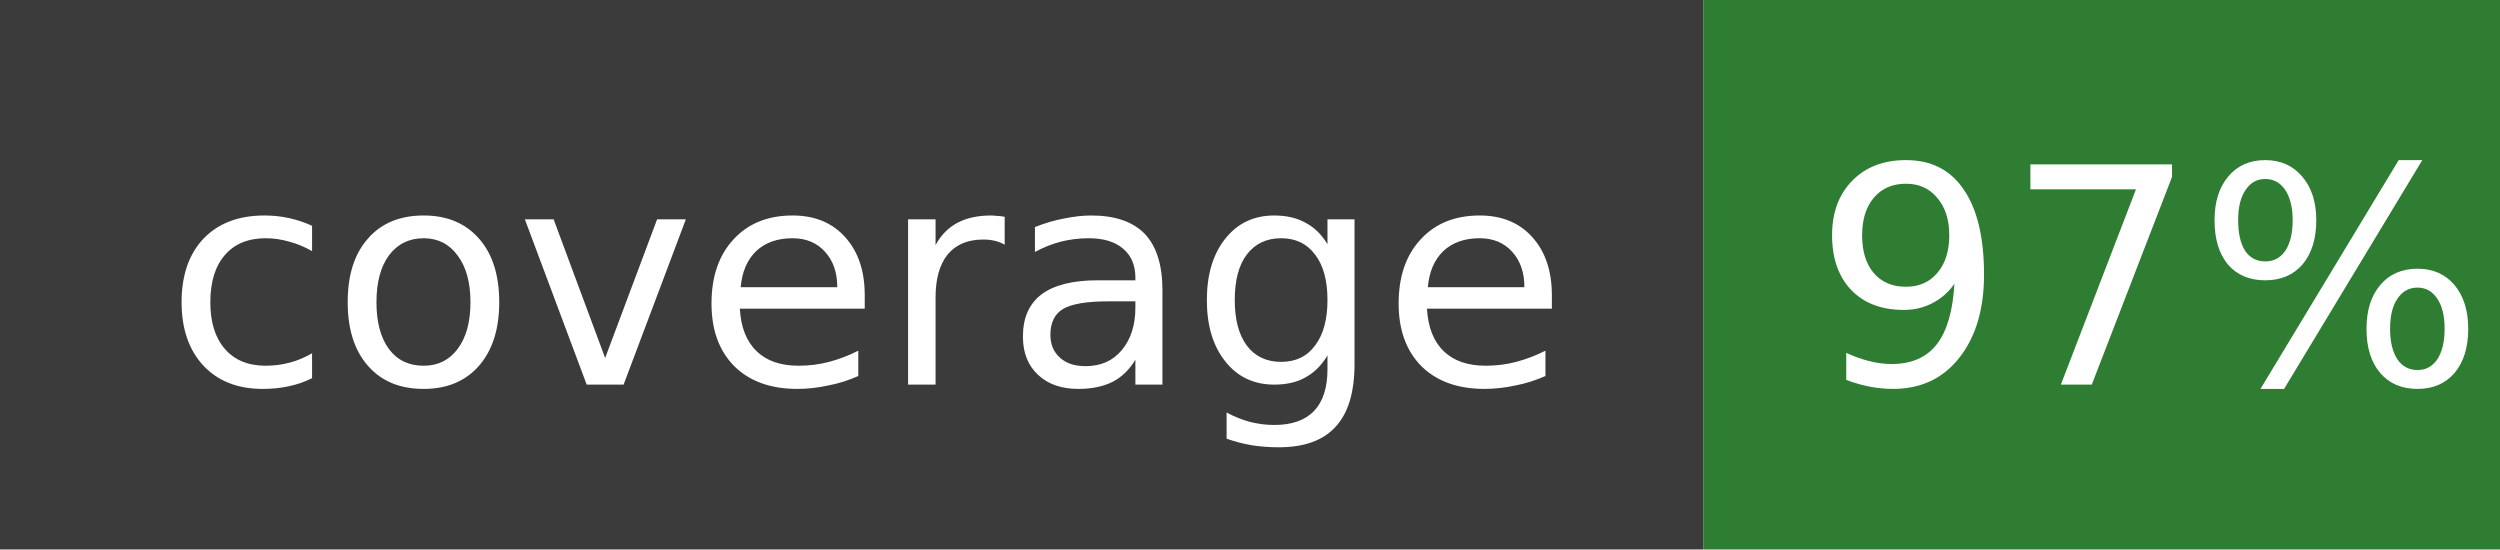
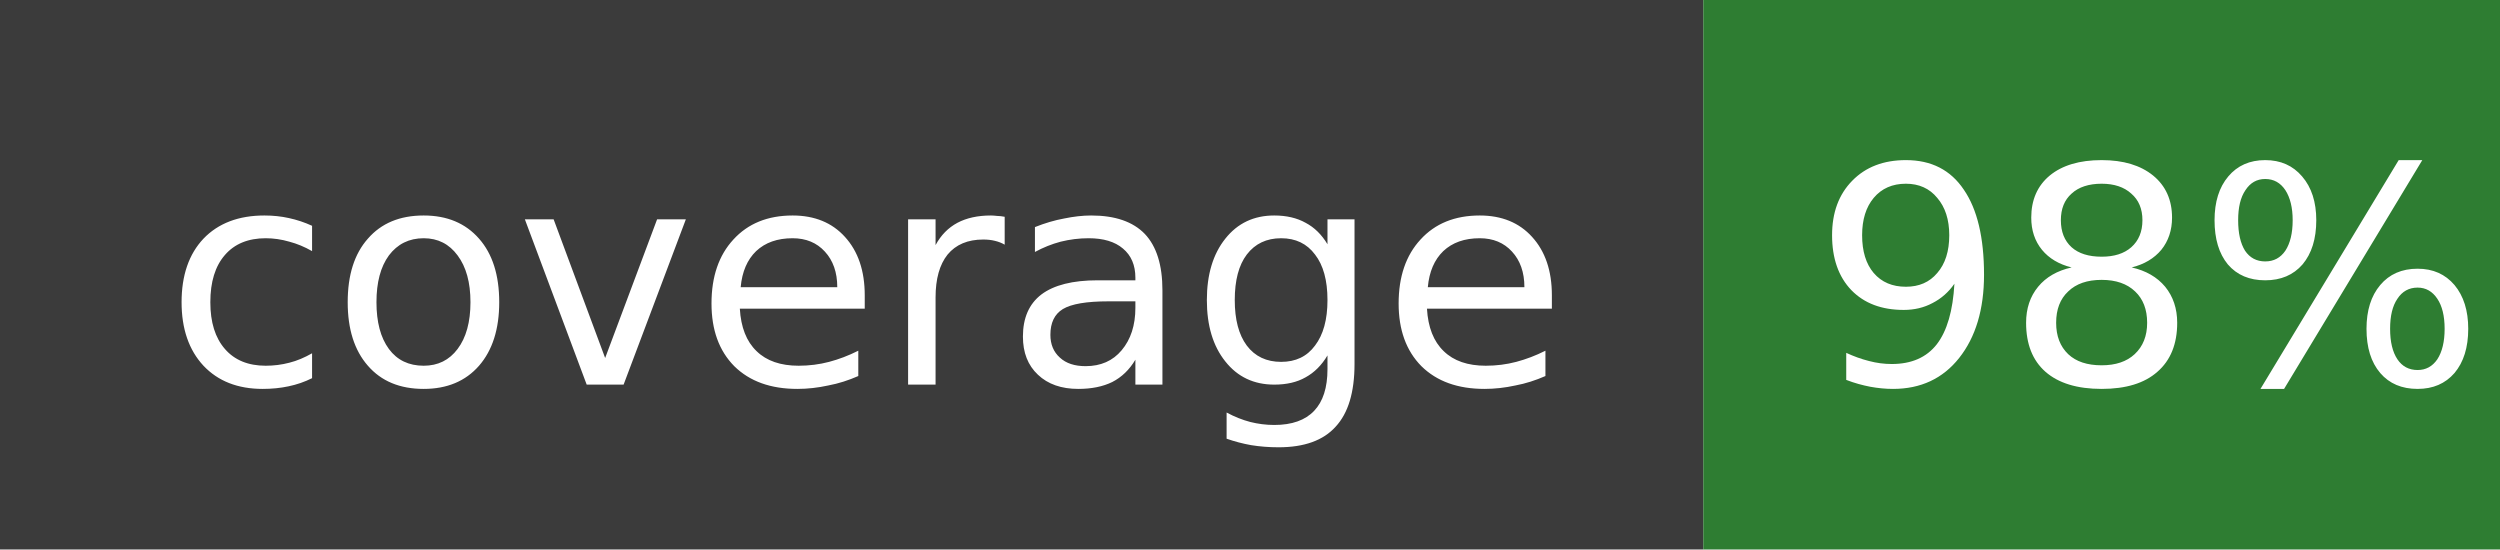
- <svg xmlns="http://www.w3.org/2000/svg" width="91" height="20" role="img" aria-label="coverage: 97%">
+ <svg xmlns="http://www.w3.org/2000/svg" width="91" height="20" role="img" aria-label="coverage: 98%">
  <rect width="62" height="20" fill="#3b3b3b" />
  <rect x="62" width="29" height="20" fill="#2e7d32" />
  <g fill="#ffffff" font-family="Verdana,DejaVu Sans,sans-serif" font-size="11">
    <text x="6" y="14">coverage</text>
-     <text x="66" y="14">97%</text>
+     <text x="66" y="14">98%</text>
  </g>
</svg>
